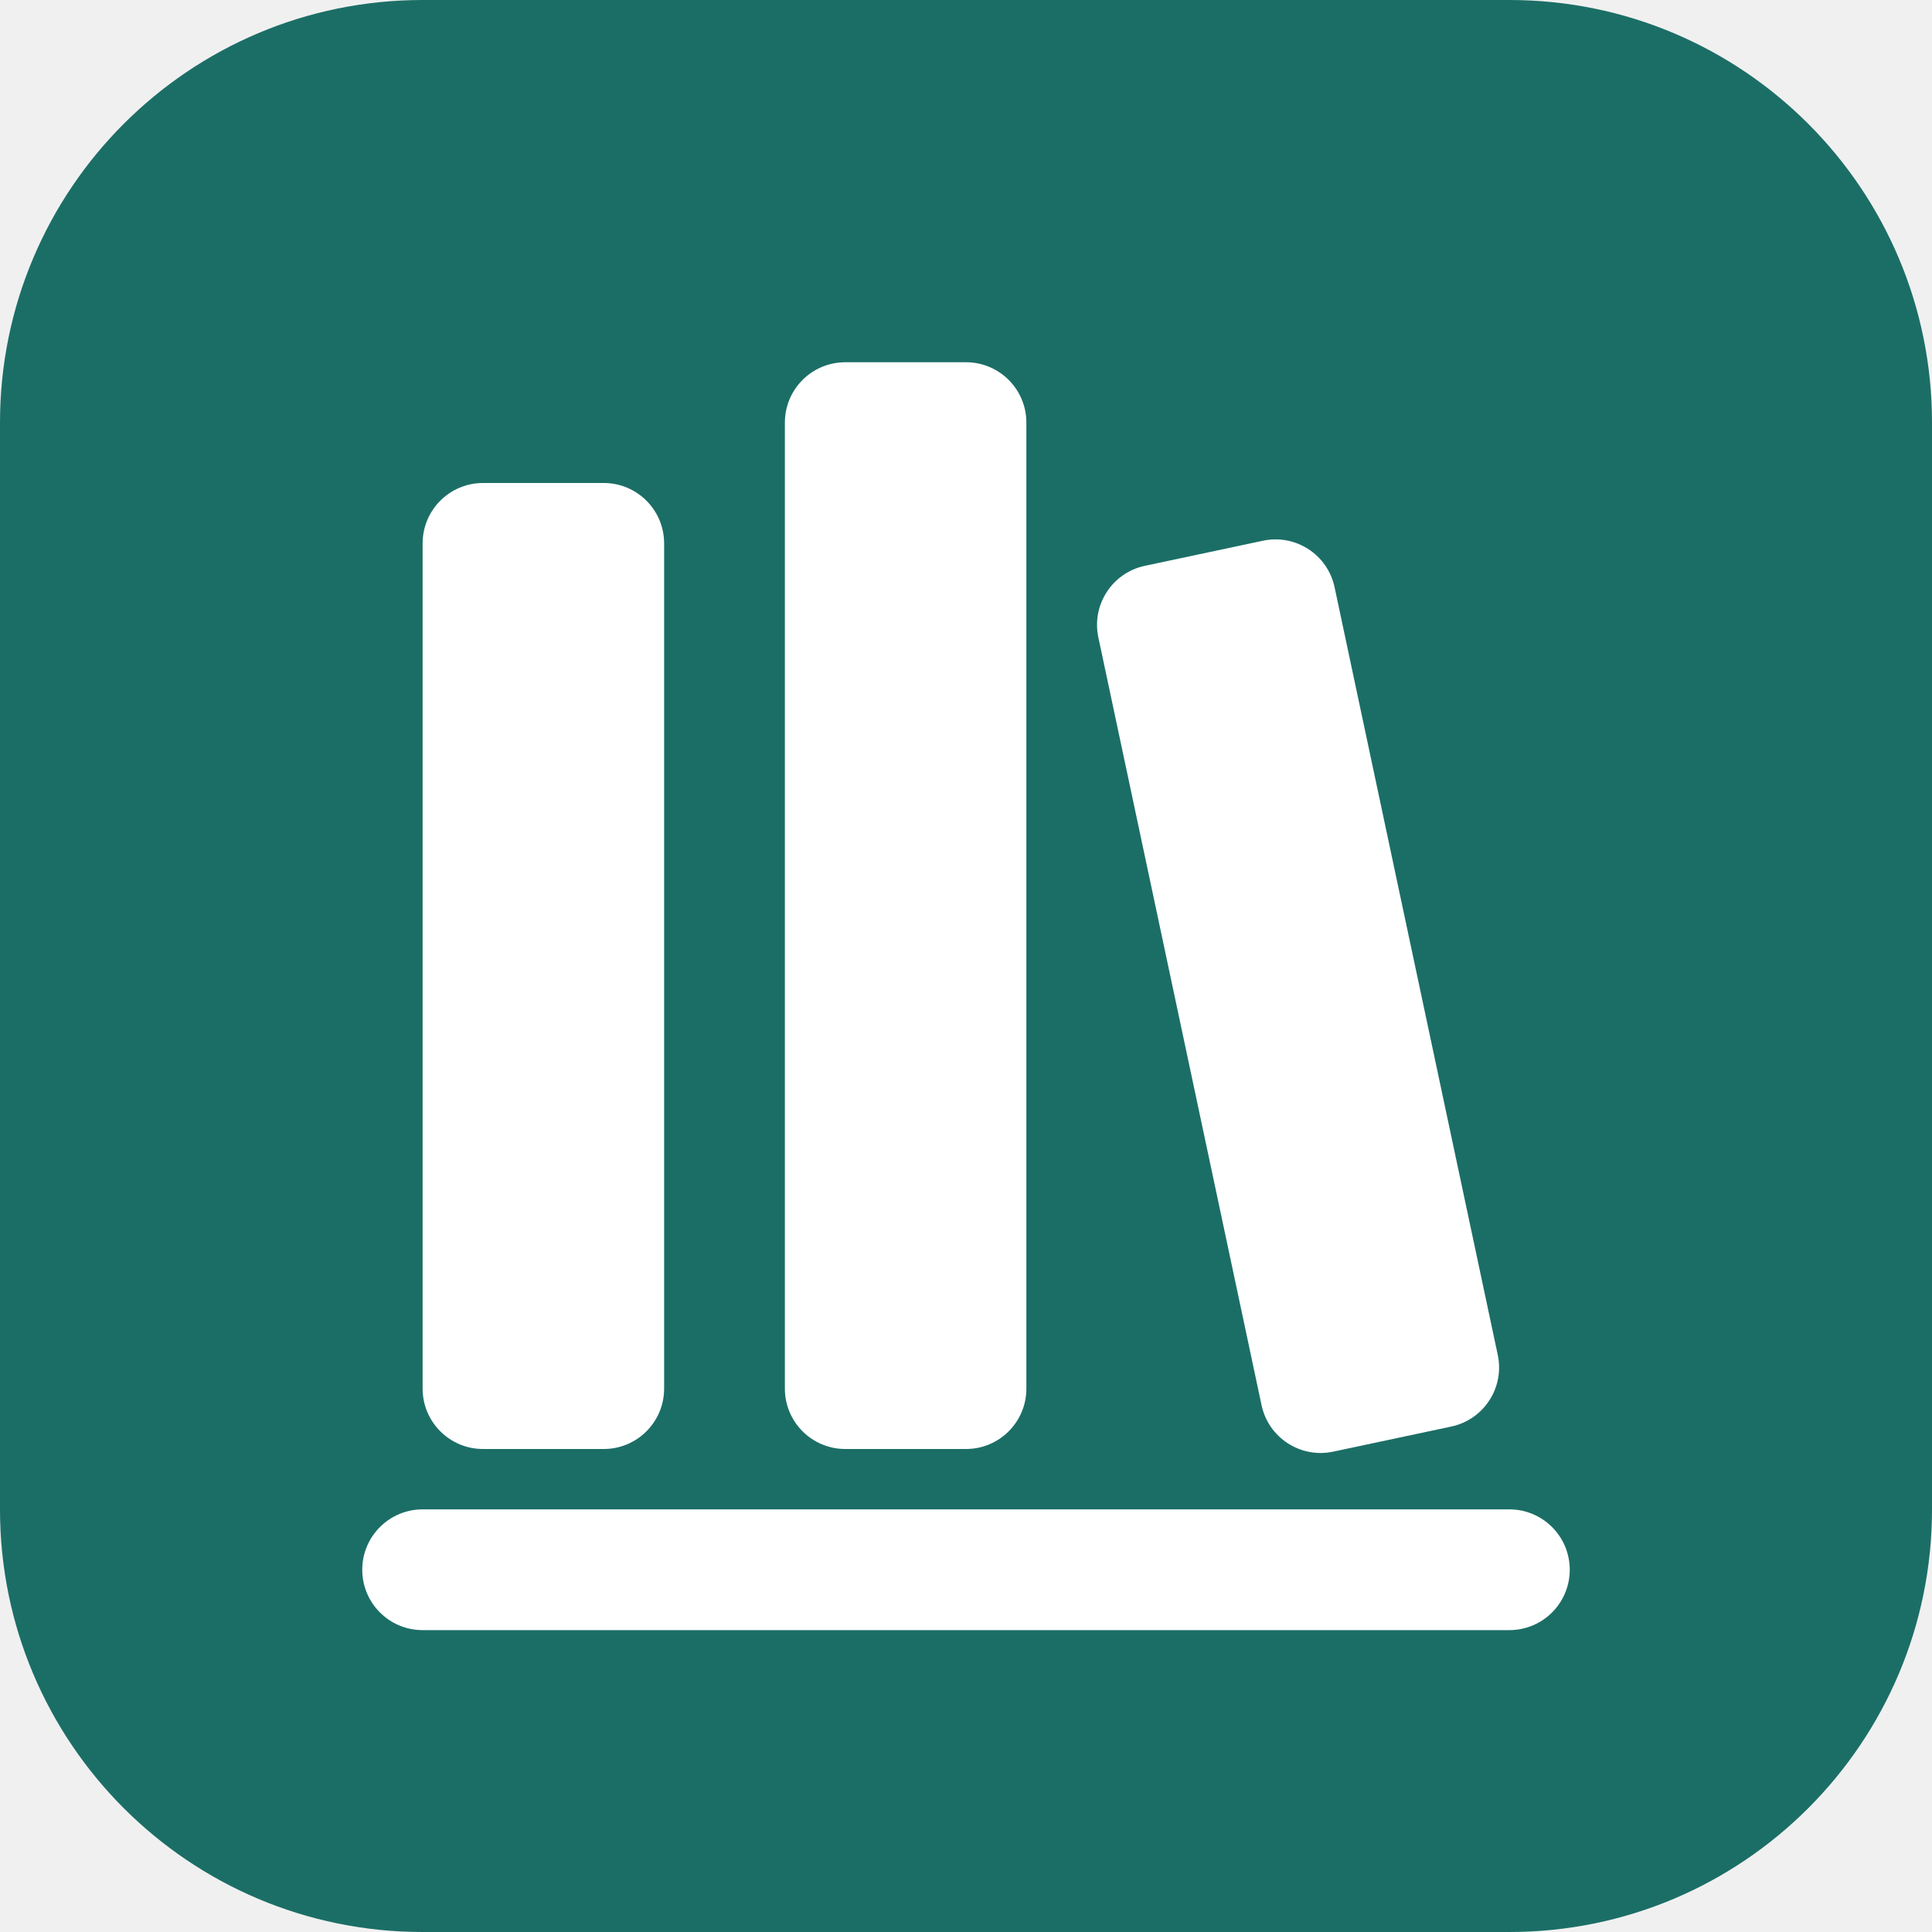
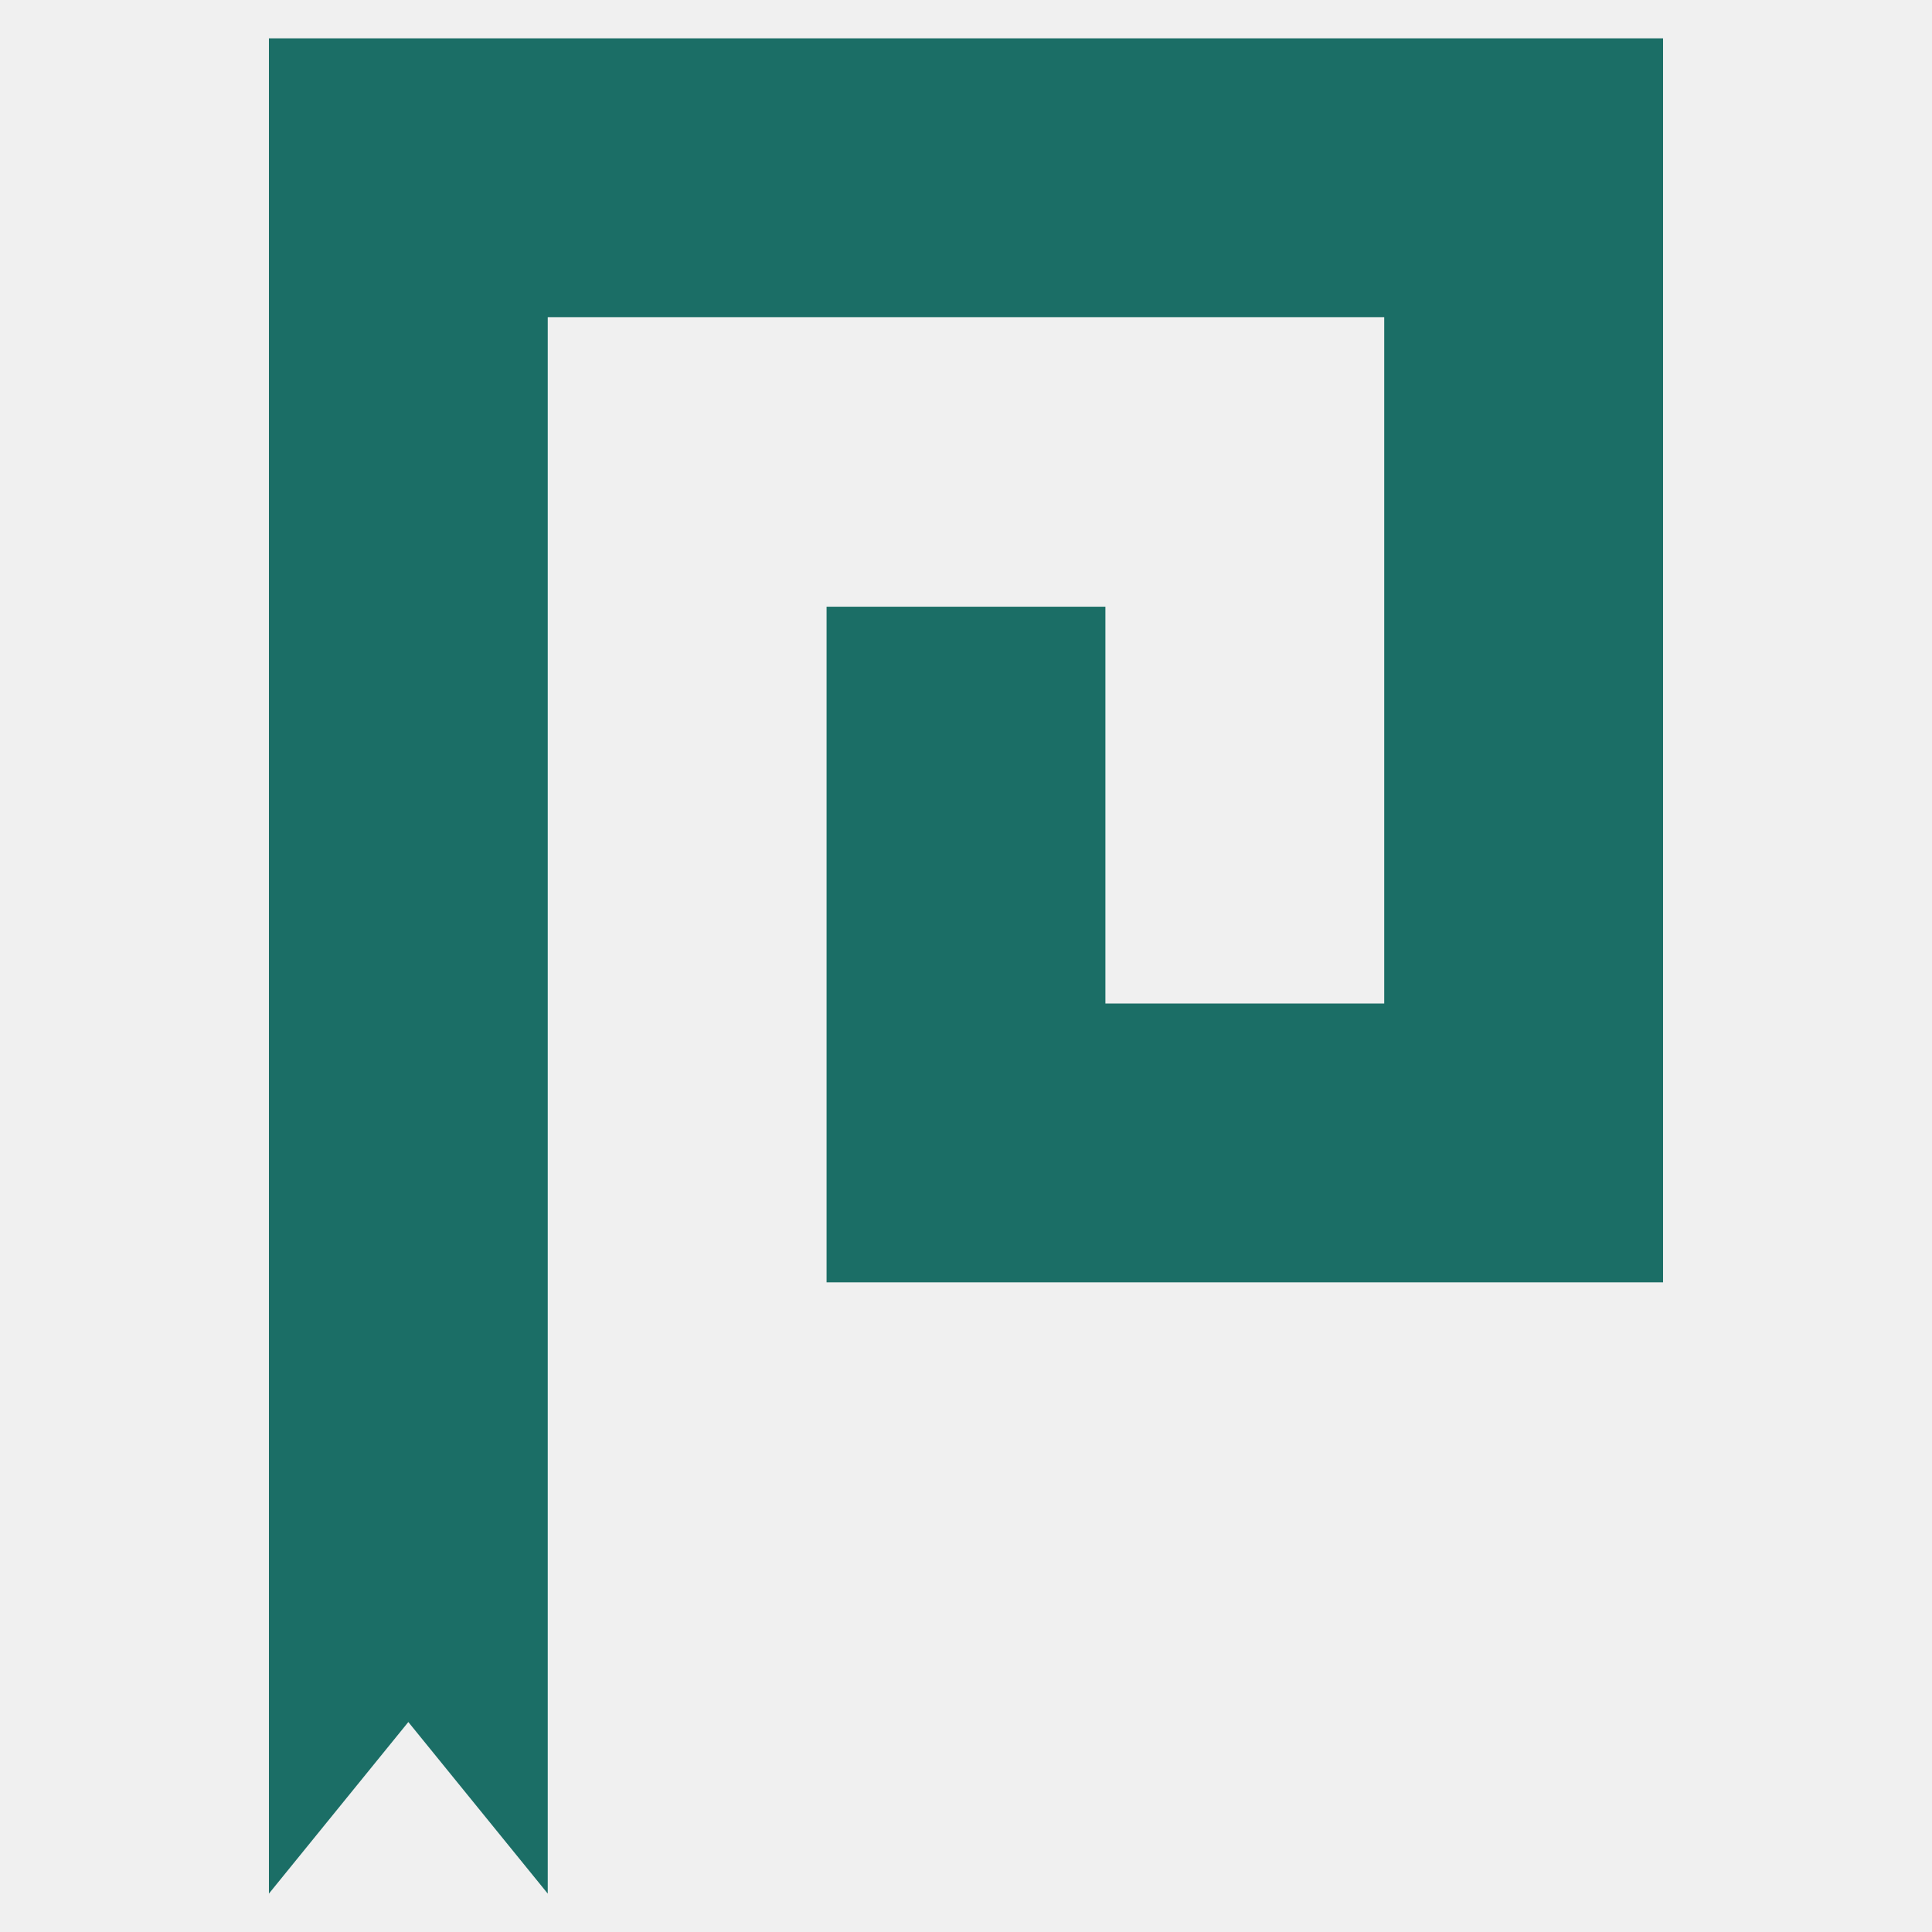
- <svg xmlns="http://www.w3.org/2000/svg" viewBox="0 0 32 32">
-   <rect width="32" height="32" rx="7" fill="#1B6E66" />
-   <g fill="#fff">
-     <rect x="7" y="8" width="4" height="16" rx="1" />
-     <rect x="13" y="6" width="4" height="18" rx="1" />
-     <rect x="19.5" y="9" width="4" height="15" rx="1" transform="rotate(-12 21.5 16.5)" />
-     <rect x="6" y="25" width="20" height="2" rx="1" />
+ <svg xmlns="http://www.w3.org/2000/svg" viewBox="0 0 256 256" width="256" height="256">
+   <style>path{fill:#1B6E66}@media (prefers-color-scheme:dark){path{fill:#fff}}</style>
+   <g transform="translate(-53.89 -53.18) scale(1.421)">
+     <path d="M115 94V157H193V41H63V214L76 198L89 214V67H167V131H141V94Z" />
  </g>
</svg>
